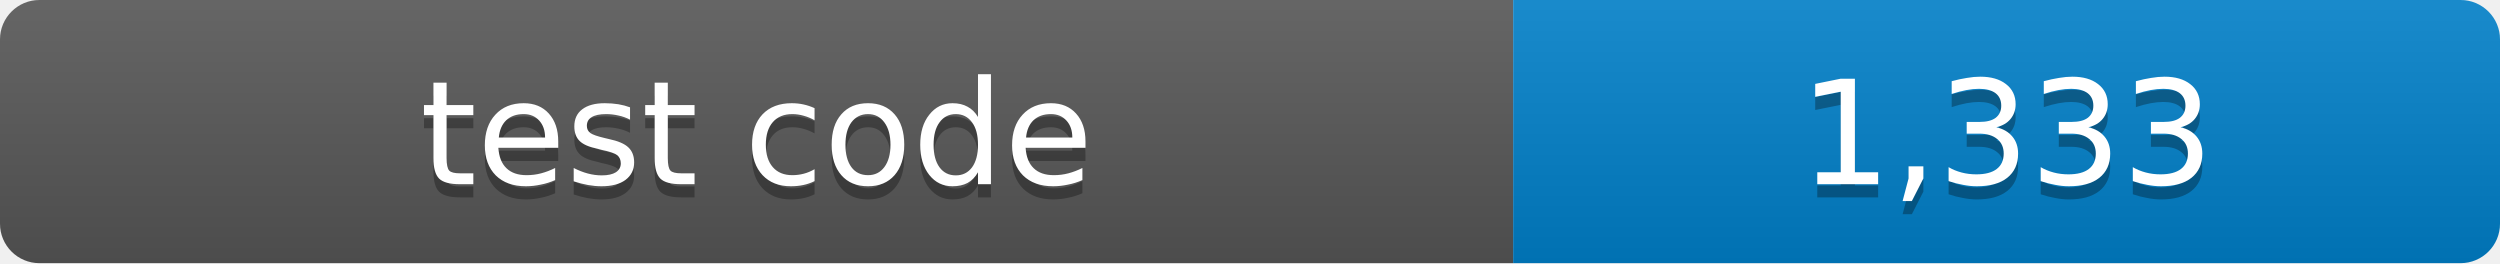
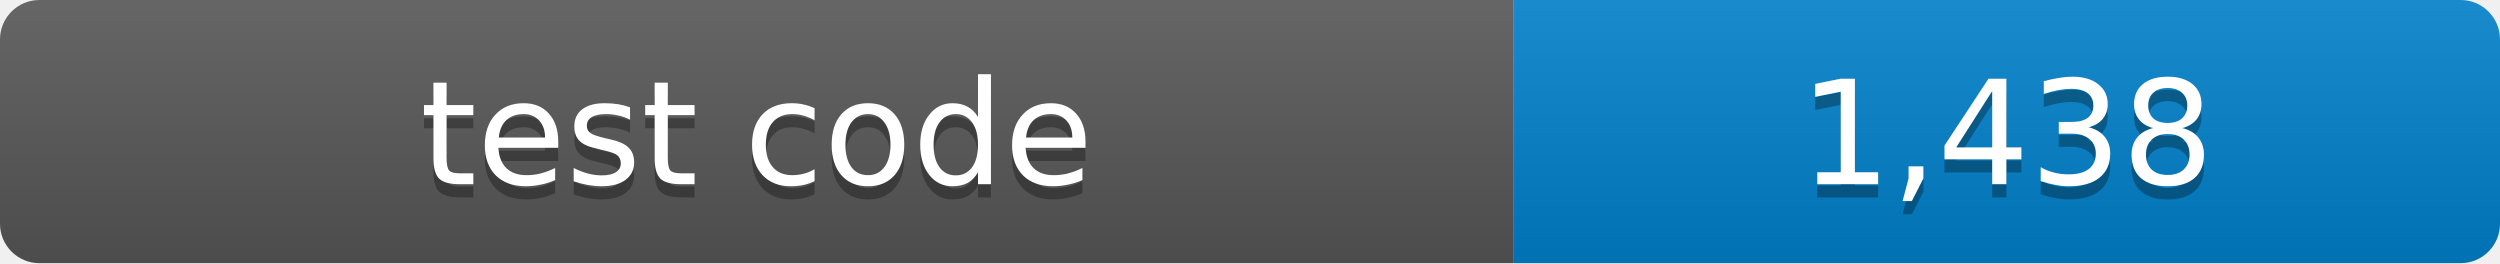
- <svg xmlns="http://www.w3.org/2000/svg" width="190" height="20" role="img" aria-label="test code: 1,333 lines">
+ <svg xmlns="http://www.w3.org/2000/svg" width="190" height="20" role="img" aria-label="test code: 1,438 lines">
  <linearGradient id="shade" x2="0" y2="100%">
    <stop offset="0" stop-color="#fff" stop-opacity=".1" />
    <stop offset="1" stop-opacity=".1" />
  </linearGradient>
  <clipPath id="round">
    <rect width="190" height="20" rx="3" />
  </clipPath>
  <g clip-path="url(#round)">
    <path fill="#555" d="M0 0h115v20H0z" />
    <path fill="#007ec6" d="M115 0h75v20h-75z" />
    <path fill="url(#shade)" d="M0 0h190v20H0z" />
  </g>
  <g fill="#fff" text-anchor="middle" font-family="Verdana,Geneva,DejaVu Sans,sans-serif" font-size="11">
    <text x="57.5" y="15" fill="#010101" fill-opacity=".3">test code</text>
    <text x="57.5" y="14">test code</text>
-     <text x="152.5" y="15" fill="#010101" fill-opacity=".3">1,333</text>
-     <text x="152.5" y="14">1,333</text>
+     <text x="152.5" y="15" fill="#010101" fill-opacity=".3">1,438</text>
+     <text x="152.5" y="14">1,438</text>
  </g>
</svg>
